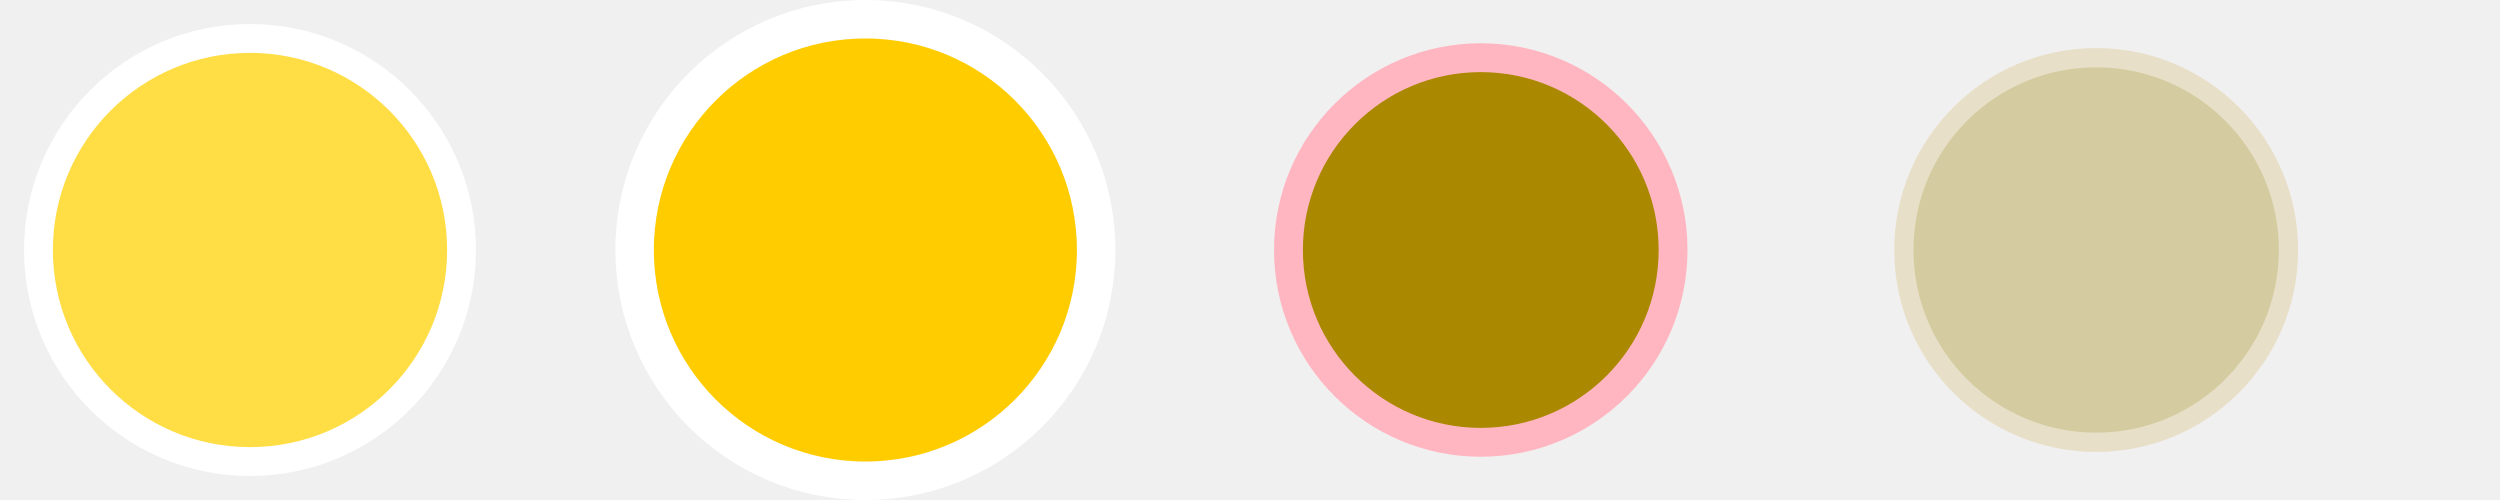
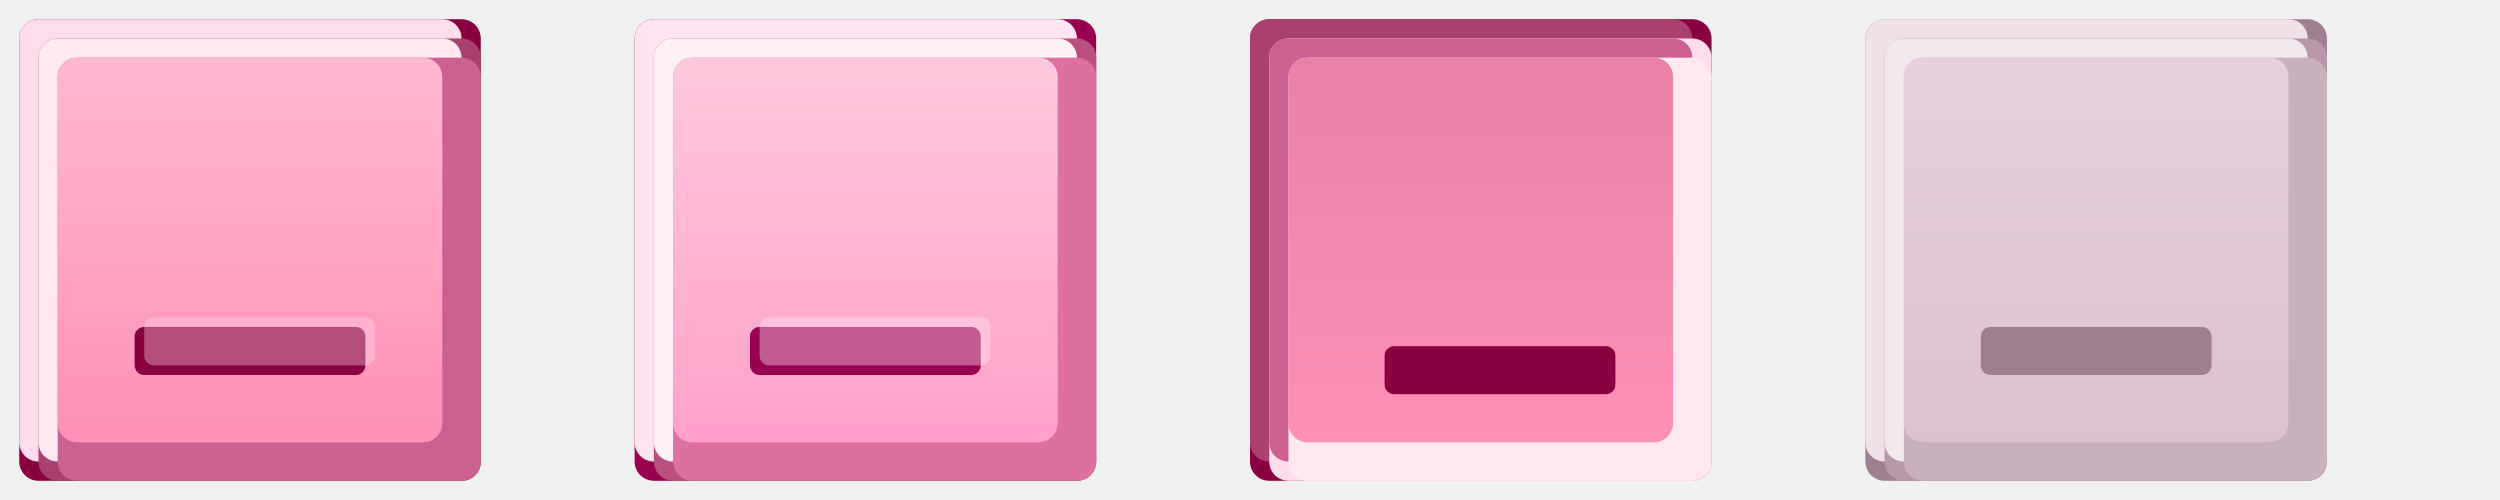
<svg xmlns="http://www.w3.org/2000/svg" width="130" height="26" viewBox="0 0 130 26" version="1.1">
+   <defs>
+     <linearGradient id="btnFace" x1="0" y1="0" x2="0" y2="1">
+       <stop offset="0%" stop-color="#ffb8d0" />
+       <stop offset="100%" stop-color="#ff90b8" />
+     </linearGradient>
+     <linearGradient id="btnFaceHover" x1="0" y1="0" x2="0" y2="1">
+       <stop offset="0%" stop-color="#ffc8dd" />
+       <stop offset="100%" stop-color="#ffa0c8" />
+     </linearGradient>
+     <linearGradient id="btnFacePressed" x1="0" y1="0" x2="0" y2="1">
+       <stop offset="0%" stop-color="#e880a8" />
+       <stop offset="100%" stop-color="#ff90b8" />
+     </linearGradient>
+     <linearGradient id="btnFaceInactive" x1="0" y1="0" x2="0" y2="1">
+       <stop offset="0%" stop-color="#e8d0dc" />
+       <stop offset="100%" stop-color="#dcc0d0" />
+     </linearGradient>
+   </defs>
  <g id="center">
-     <circle cx="13" cy="13" r="11" style="fill:#ffdd44;fill-opacity:1;stroke:#ffffff;stroke-width:1.5" />
+     <rect x="1" y="1" width="24" height="24" rx="1" fill="#880040" />
+     <rect x="1" y="1" width="23" height="23" rx="1" fill="#ffdcec" />
+     <rect x="2" y="2" width="23" height="23" rx="1" fill="#aa4070" />
+     <rect x="2" y="2" width="22" height="22" rx="1" fill="#ffe8f0" />
+     <rect x="3" y="3" width="22" height="22" rx="1" fill="#cc6090" />
+     <rect x="3" y="3" width="20" height="20" rx="1" fill="url(#btnFace)" />
+     <rect x="7" y="17" width="12" height="2.5" rx="0.5" fill="#880040" />
+     <rect x="7.5" y="16.5" width="12" height="2.5" rx="0.5" fill="#ffdcec" opacity="0.35" />
  </g>
  <g id="hover-center">
-     <circle cx="45" cy="13" r="12" style="fill:#ffcc00;fill-opacity:1;stroke:#ffffff;stroke-width:2" />
+     <rect x="33" y="1" width="24" height="24" rx="1" fill="#990050" />
+     <rect x="33" y="1" width="23" height="23" rx="1" fill="#ffe4f2" />
+     <rect x="34" y="2" width="23" height="23" rx="1" fill="#bb5080" />
+     <rect x="34" y="2" width="22" height="22" rx="1" fill="#fff0f5" />
+     <rect x="35" y="3" width="22" height="22" rx="1" fill="#dd70a0" />
+     <rect x="35" y="3" width="20" height="20" rx="1" fill="url(#btnFaceHover)" />
+     <rect x="39" y="17" width="12" height="2.5" rx="0.5" fill="#990050" />
+     <rect x="39.5" y="16.5" width="12" height="2.5" rx="0.5" fill="#ffe4f2" opacity="0.4" />
  </g>
  <g id="pressed-center">
-     <circle cx="77" cy="13" r="10" style="fill:#aa8800;fill-opacity:1;stroke:#ffb6c1;stroke-width:1.5" />
+     <rect x="65" y="1" width="24" height="24" rx="1" fill="#880040" />
+     <rect x="65" y="1" width="23" height="23" rx="1" fill="#aa4070" />
+     <rect x="66" y="2" width="23" height="23" rx="1" fill="#ffdcec" />
+     <rect x="66" y="2" width="22" height="22" rx="1" fill="#cc6090" />
+     <rect x="67" y="3" width="22" height="22" rx="1" fill="#ffe8f0" />
+     <rect x="67" y="3" width="20" height="20" rx="1" fill="url(#btnFacePressed)" />
+     <rect x="72" y="18" width="12" height="2.5" rx="0.5" fill="#880040" />
  </g>
  <g id="deactivated-center">
-     <circle cx="109" cy="13" r="10" style="fill:#d4cca0;fill-opacity:1;stroke:#e8dfc8;stroke-width:1" />
+     <rect x="97" y="1" width="24" height="24" rx="1" fill="#a08090" />
+     <rect x="97" y="1" width="23" height="23" rx="1" fill="#f0e0e8" />
+     <rect x="98" y="2" width="23" height="23" rx="1" fill="#b898a8" />
+     <rect x="98" y="2" width="22" height="22" rx="1" fill="#f0e8ec" />
+     <rect x="99" y="3" width="22" height="22" rx="1" fill="#c8b0bc" />
+     <rect x="99" y="3" width="20" height="20" rx="1" fill="url(#btnFaceInactive)" />
+     <rect x="103" y="17" width="12" height="2.5" rx="0.5" fill="#a08090" />
  </g>
</svg>
